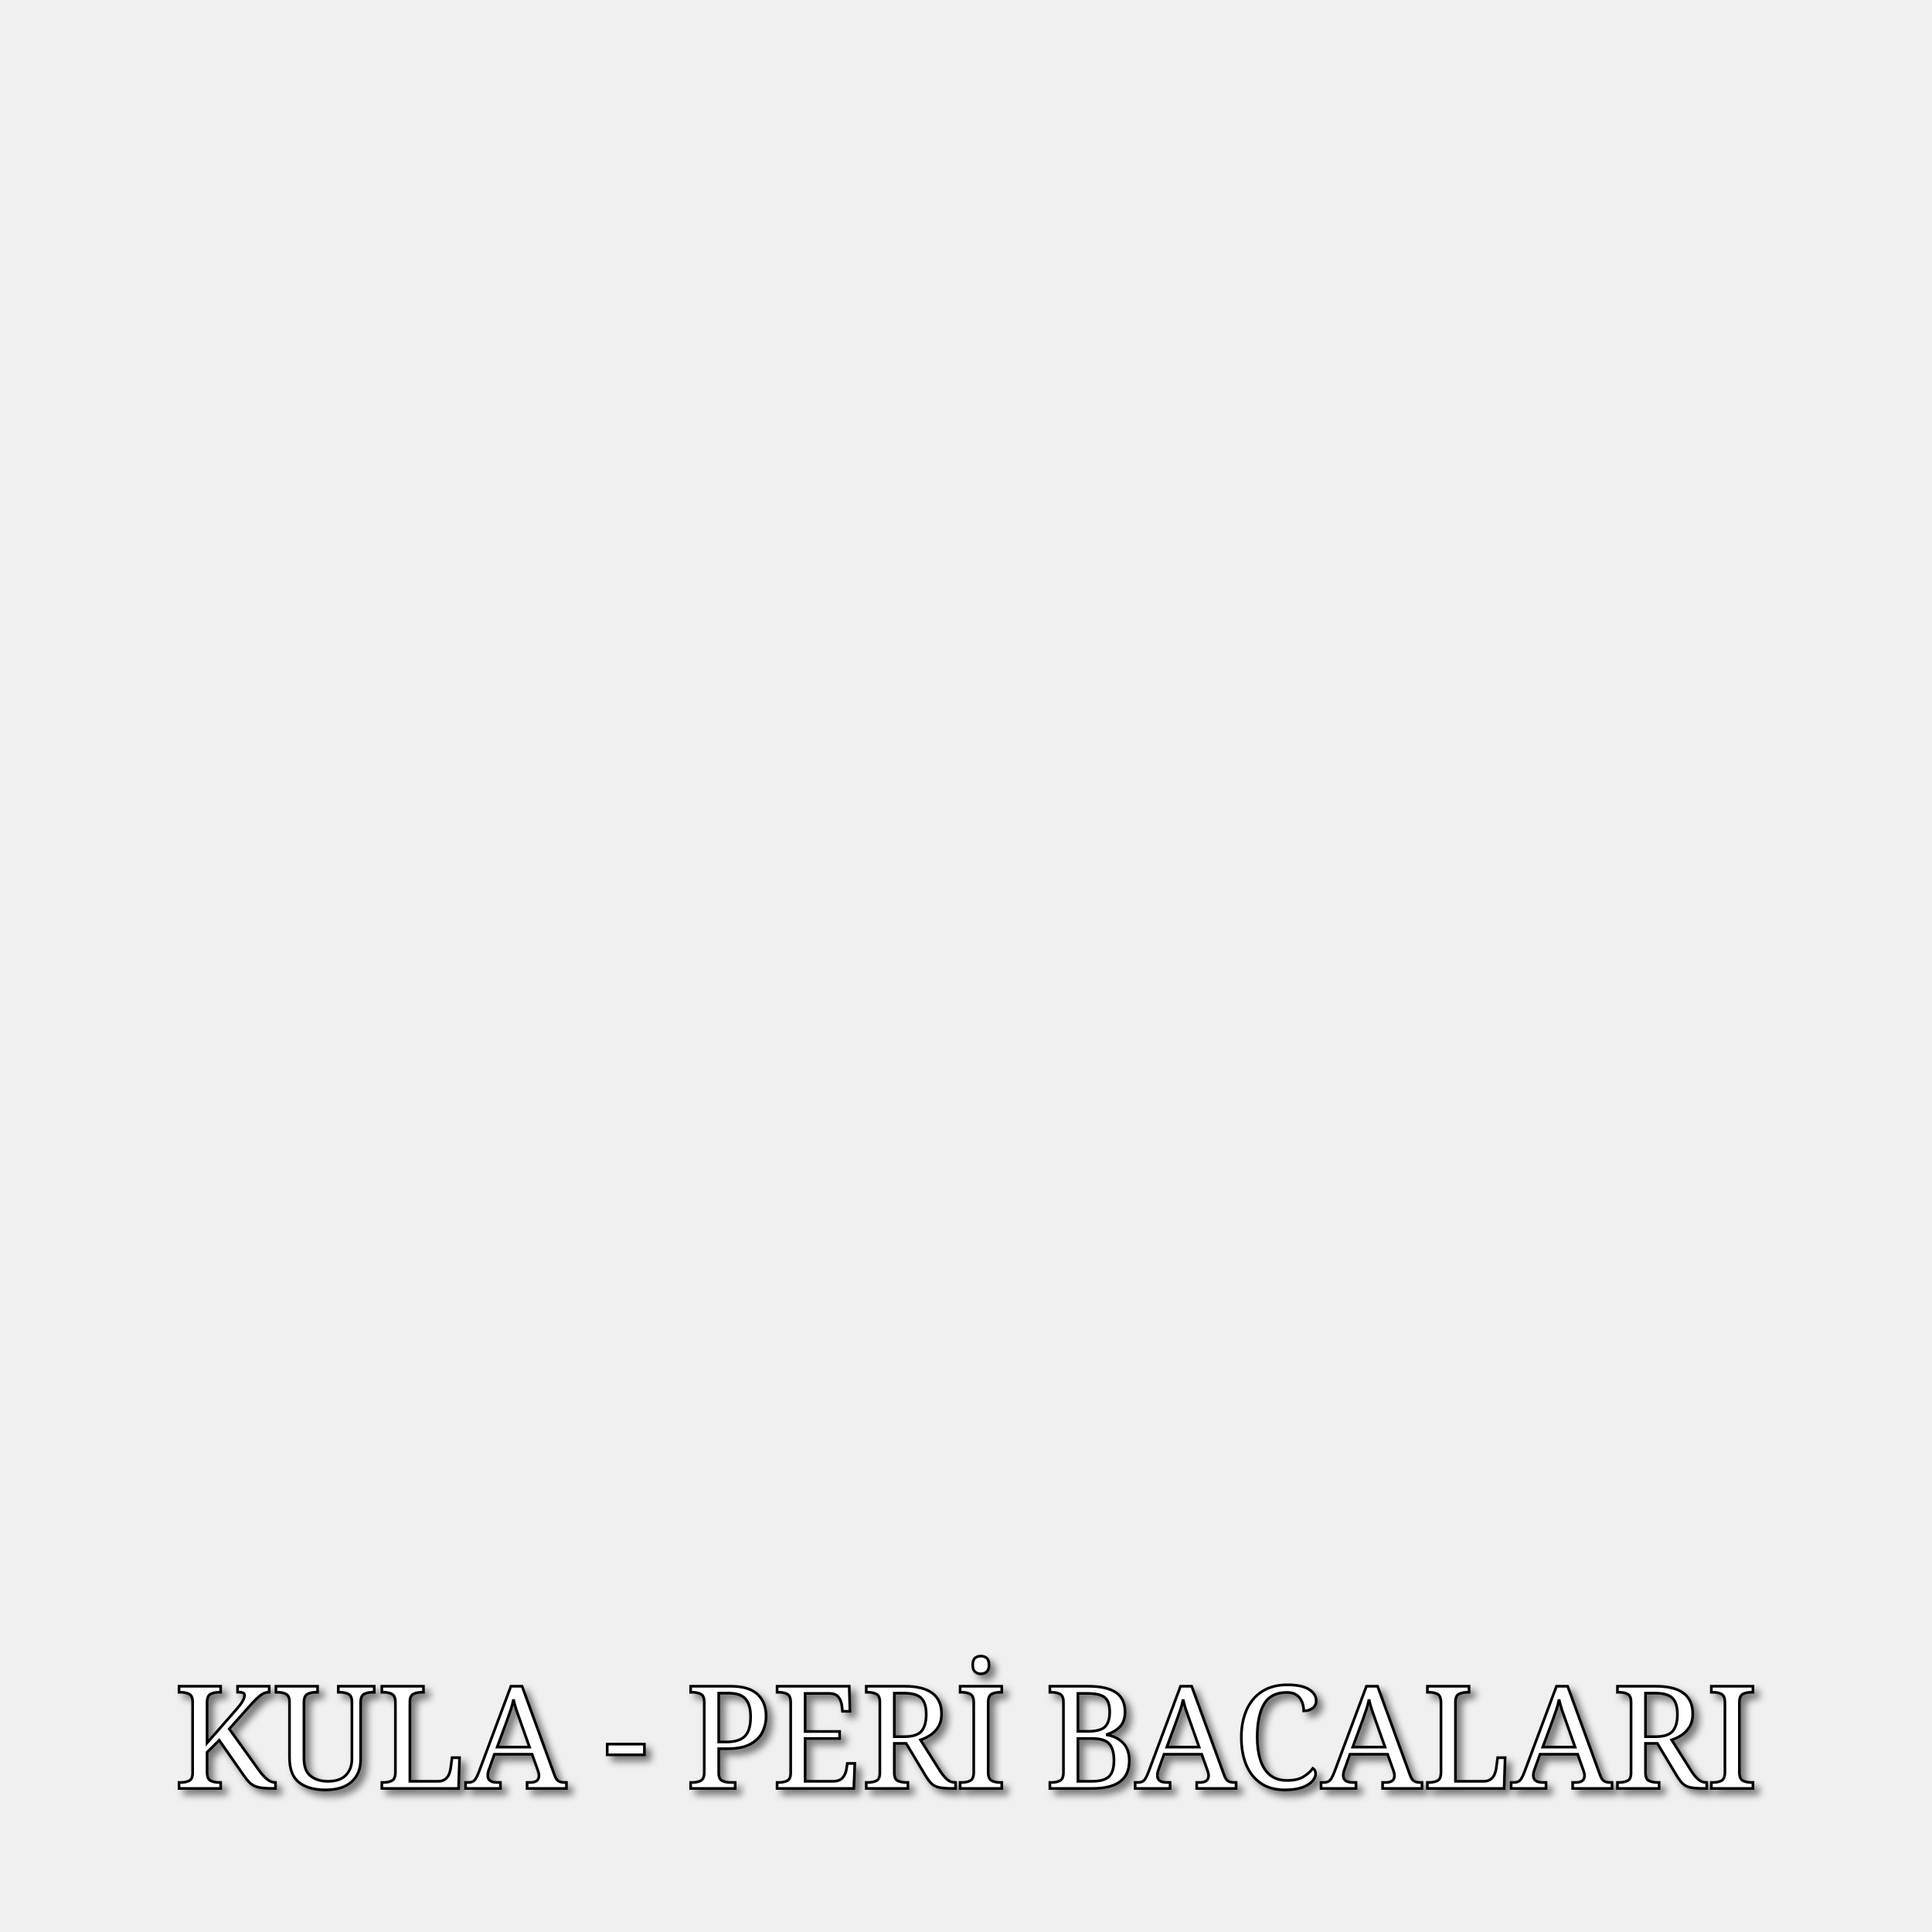
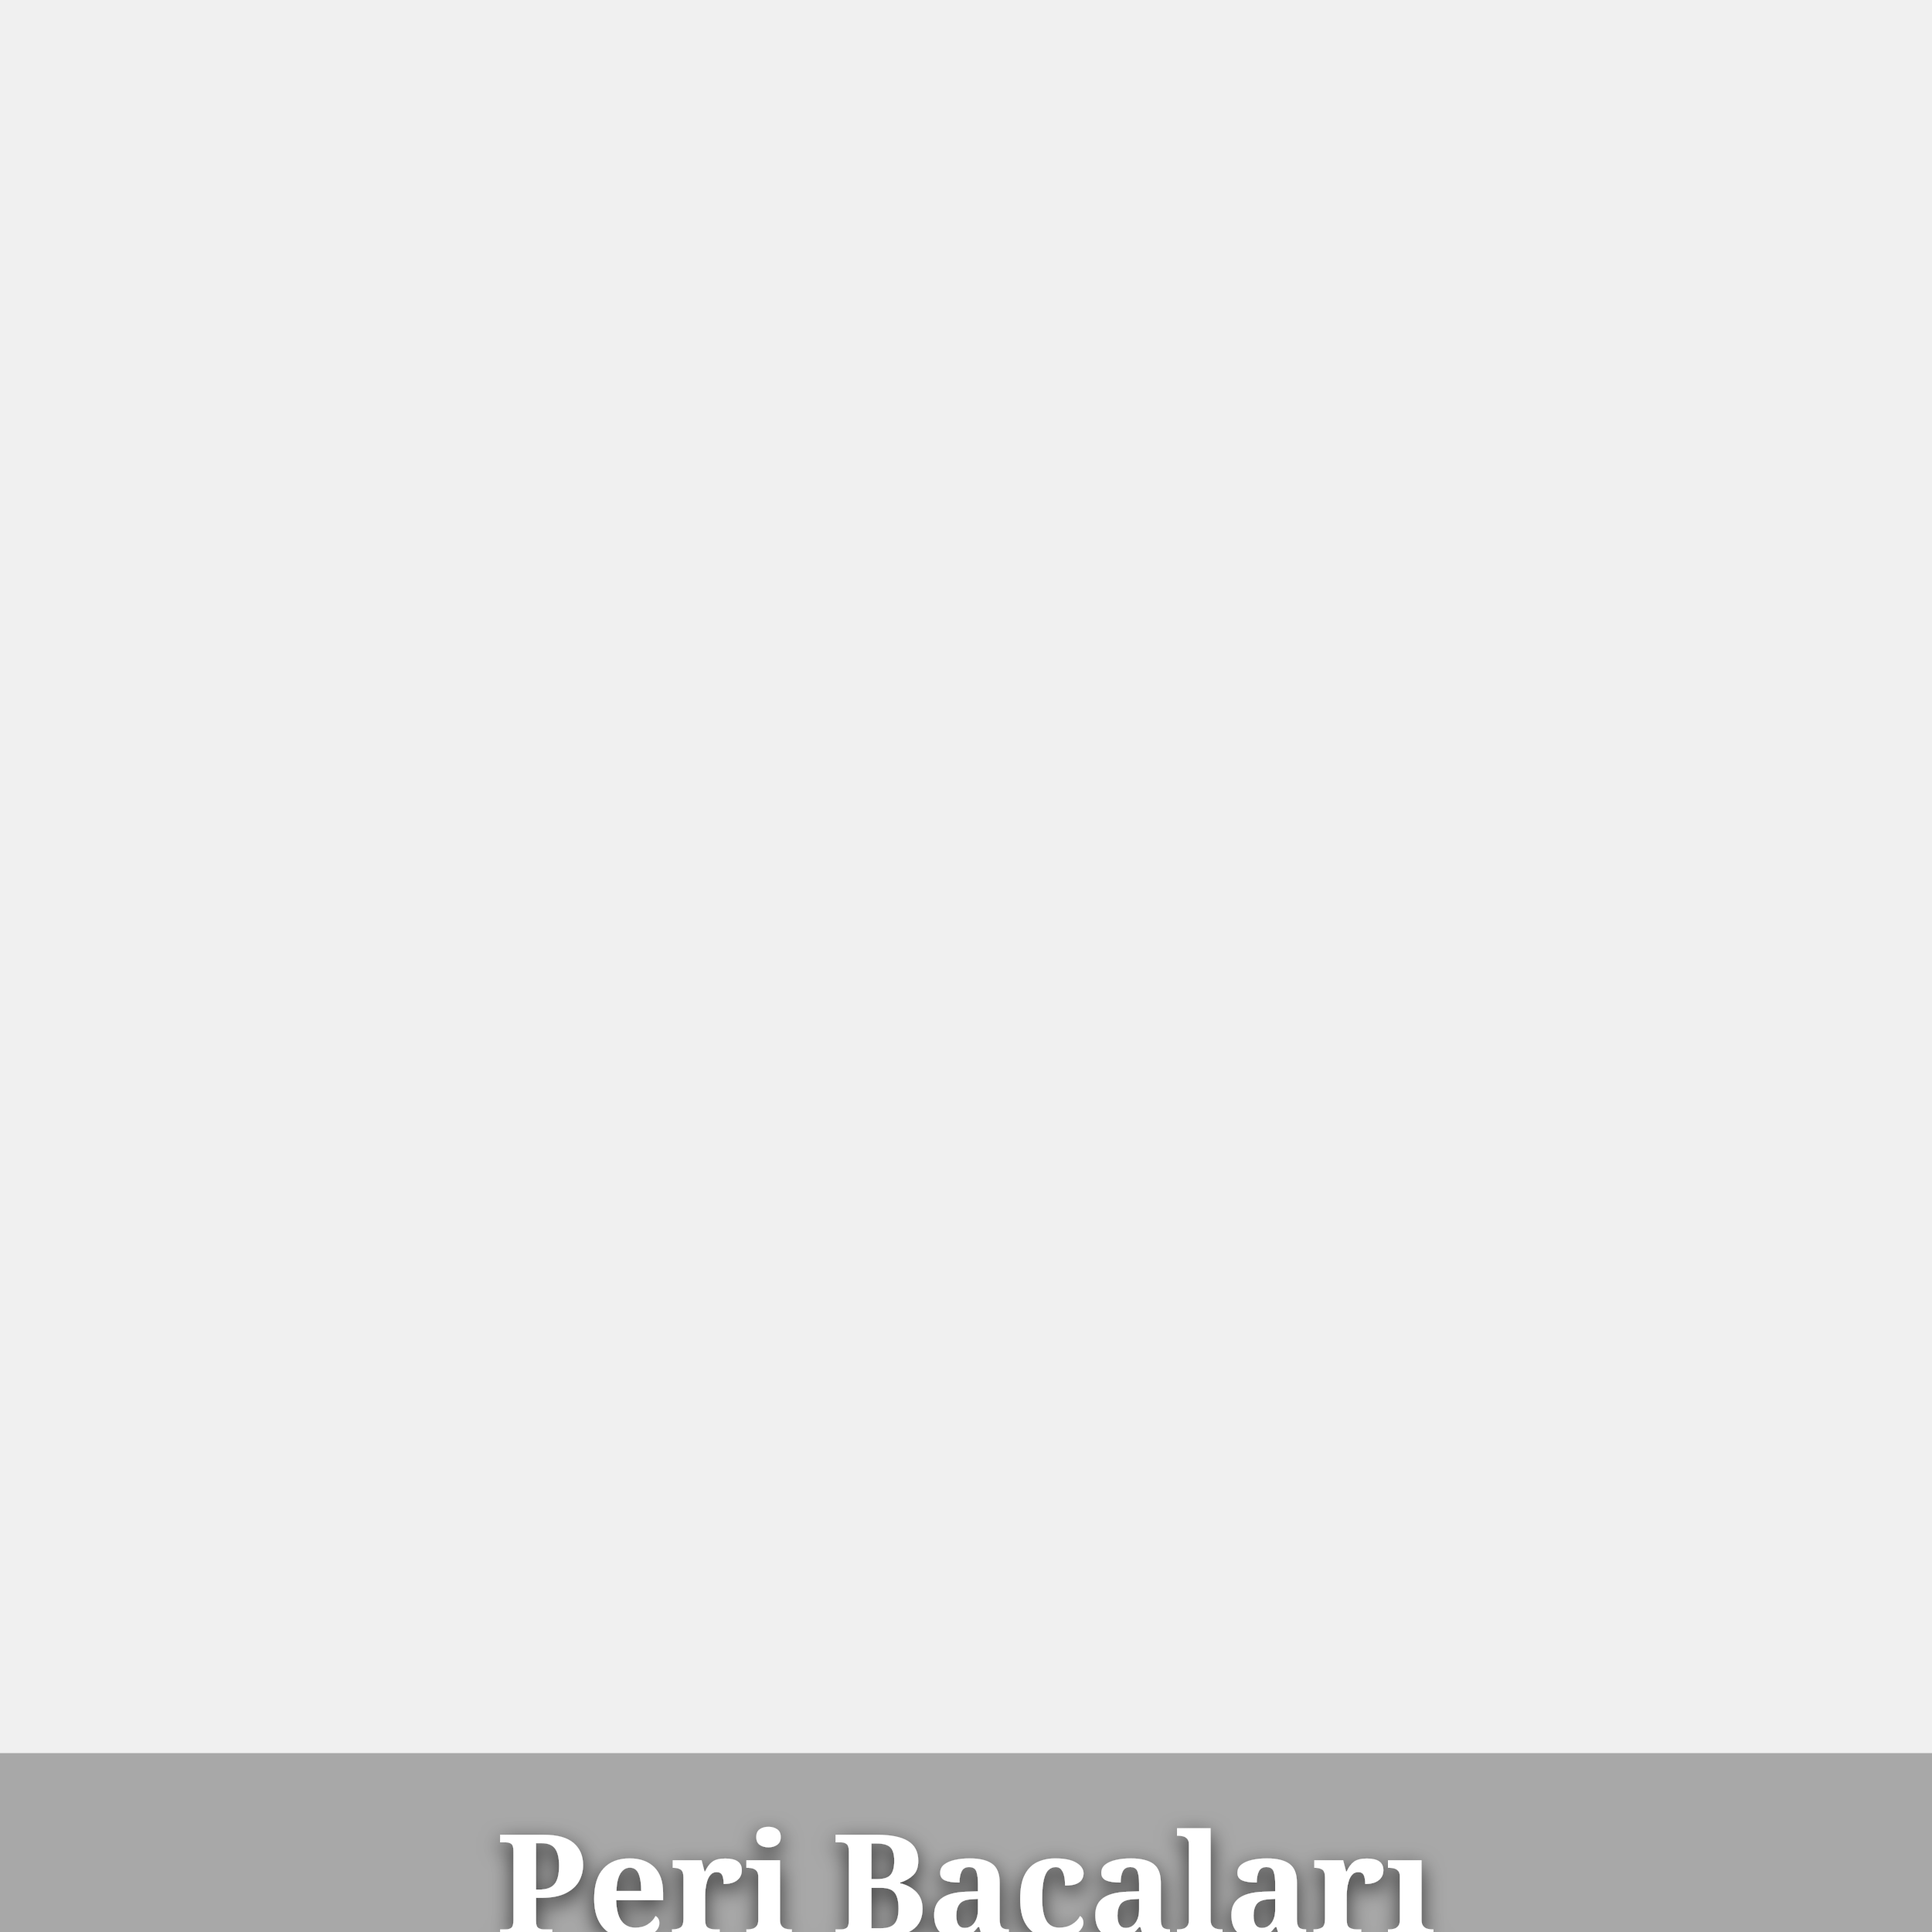
- <svg xmlns="http://www.w3.org/2000/svg" width="1080" height="1080" viewBox="0 0 1080 1080" style="font-family: 'Playfair Display', serif; text-anchor: middle; dominant-baseline: middle;">
+ <svg xmlns="http://www.w3.org/2000/svg" width="1080" height="1080" viewBox="0 0 1080 1080" fill="none">
  <style>
-         .text-shadow {
-             filter: drop-shadow(3px 3px 2px rgba(0,0,0,0.5));
+         .font {
+             font-family: 'Playfair Display', serif;
+             font-weight: 700;
+             font-size: 80px;
+             fill: white;
        }
    </style>
-   <text x="50%" y="90%" font-size="80" fill="white" stroke="black" stroke-width="1.5" class="text-shadow">KULA - PERİ BACALARI</text>
+   <defs>
+     <filter id="shadow" x="-5" y="-5" width="200" height="200">
+       <feDropShadow dx="0" dy="4" stdDeviation="6" flood-color="#000000" flood-opacity="0.7" />
+     </filter>
+   </defs>
+   <rect y="980" width="1080" height="100" fill="black" fill-opacity="0.3" />
+   <text x="50%" y="1055" dominant-baseline="middle" text-anchor="middle" class="font" style="filter: url(#shadow);">Peri Bacaları</text>
</svg>
